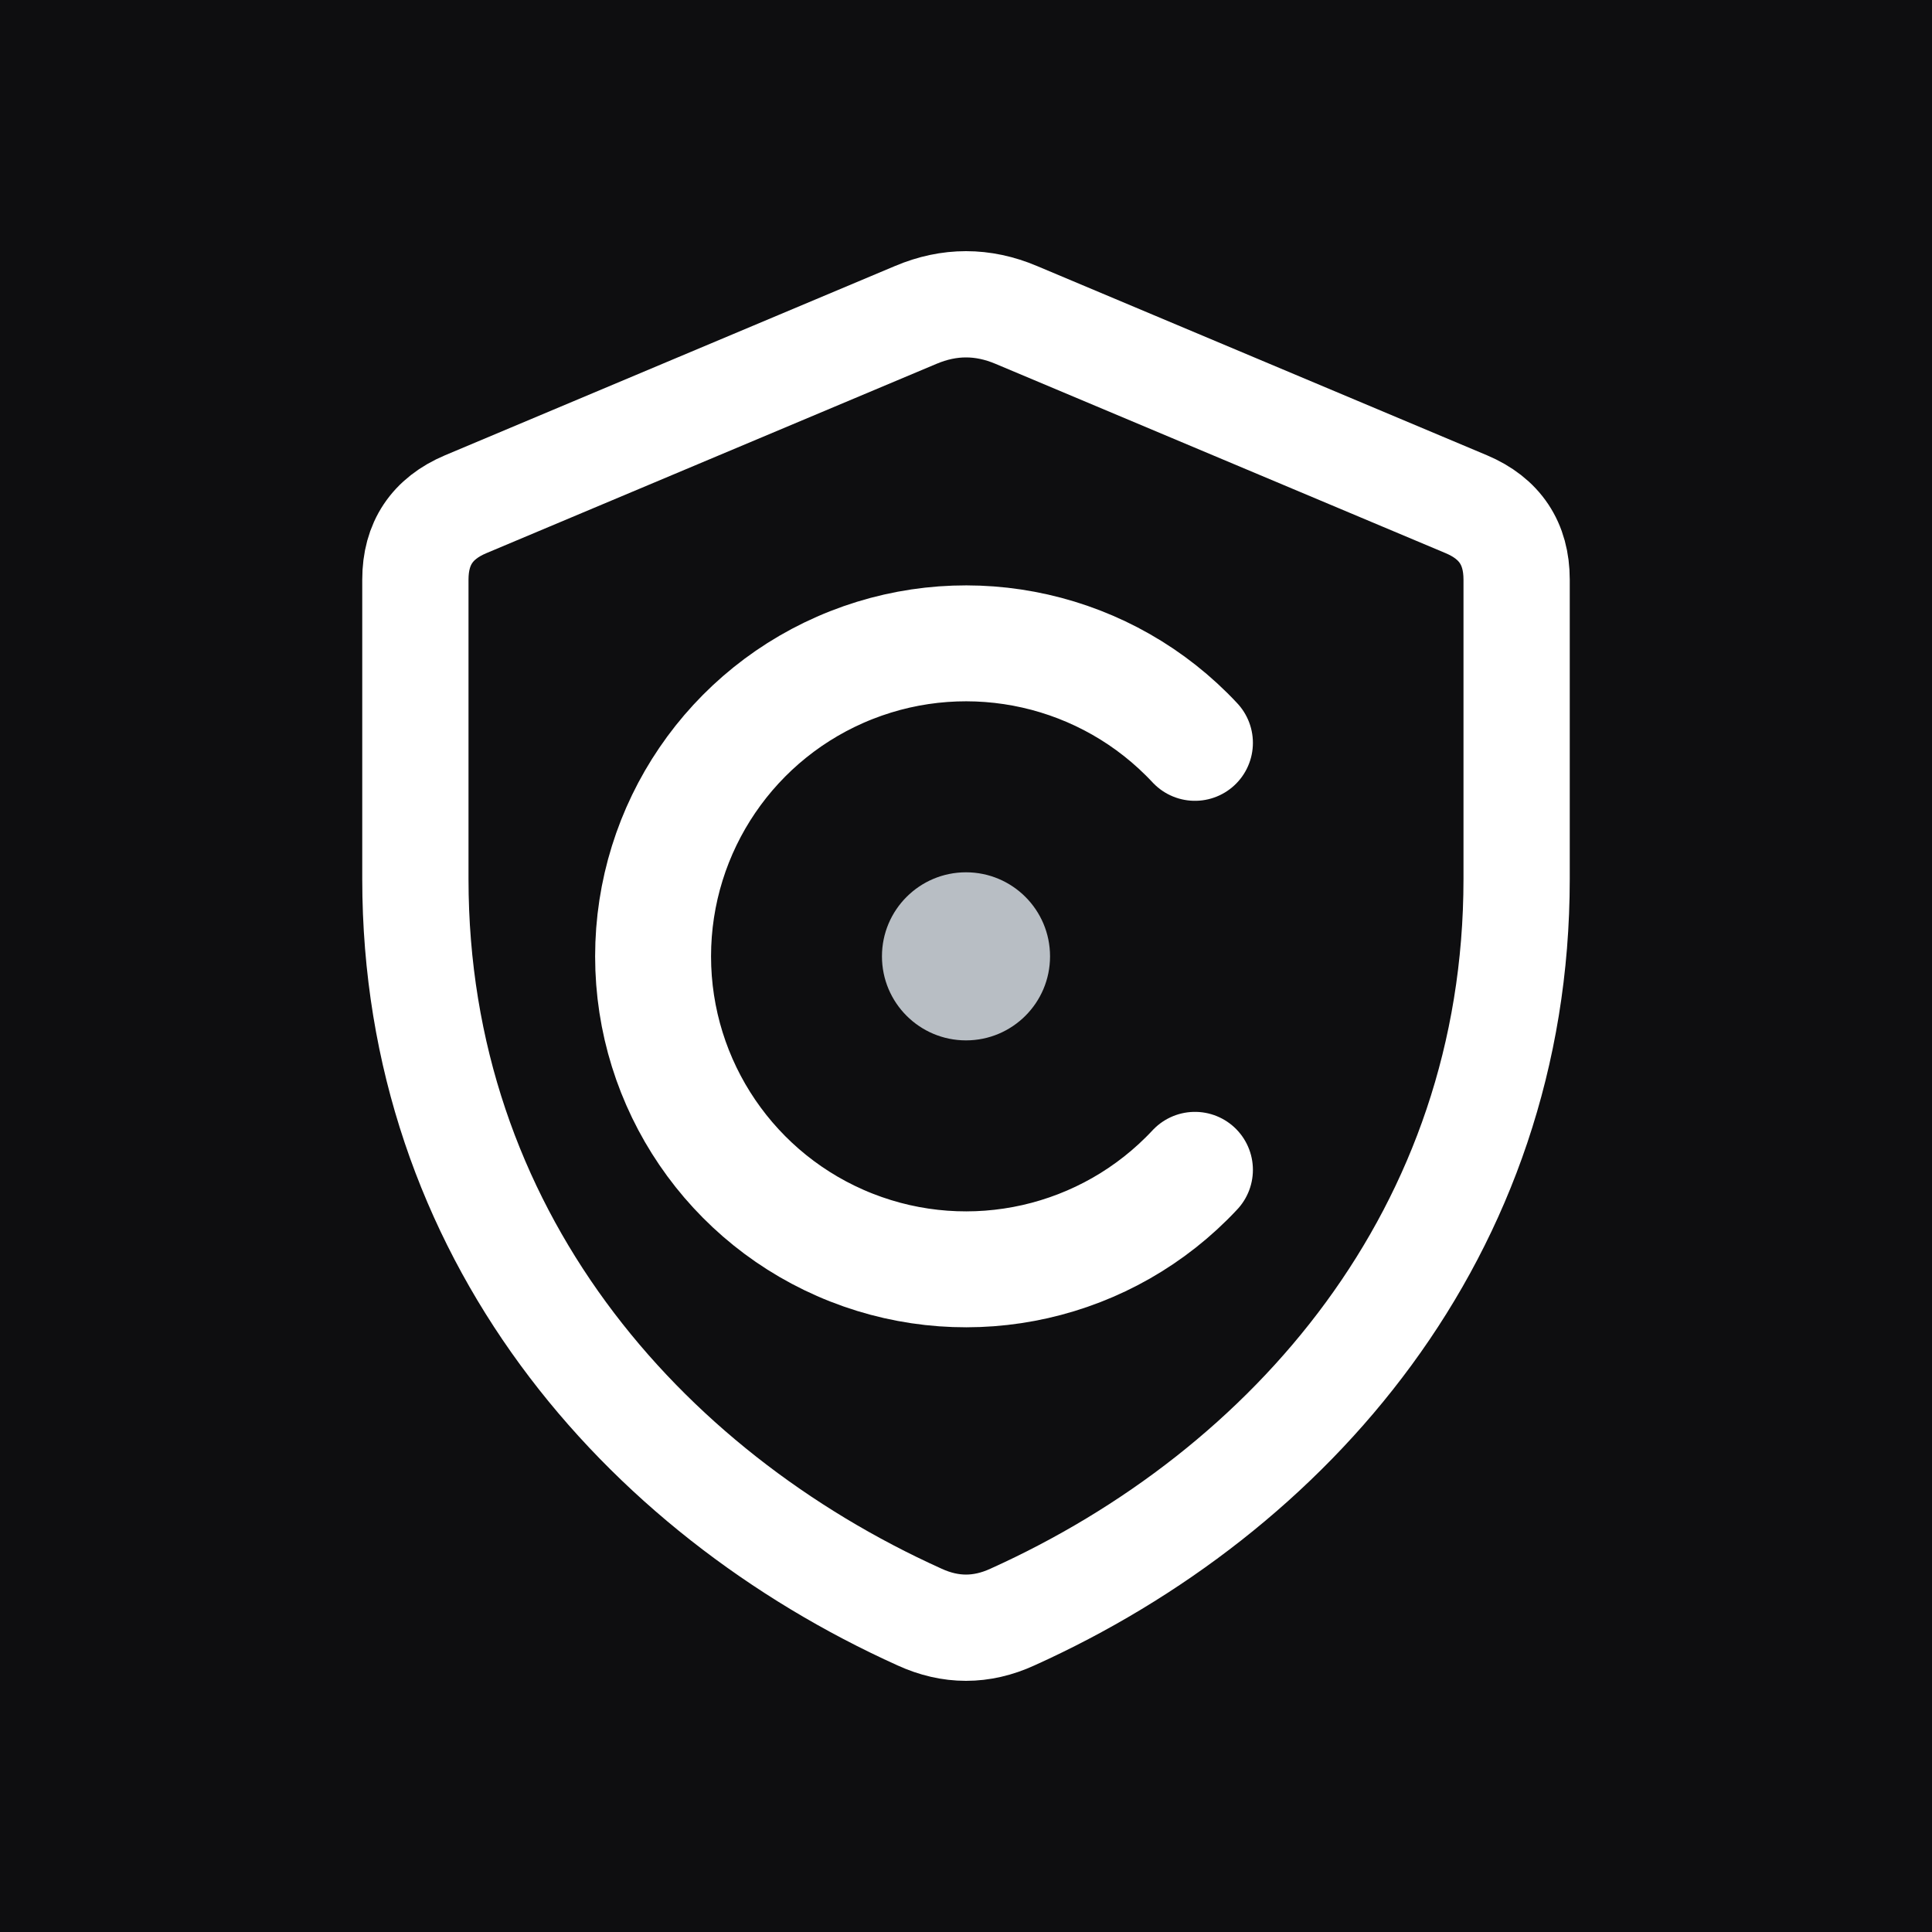
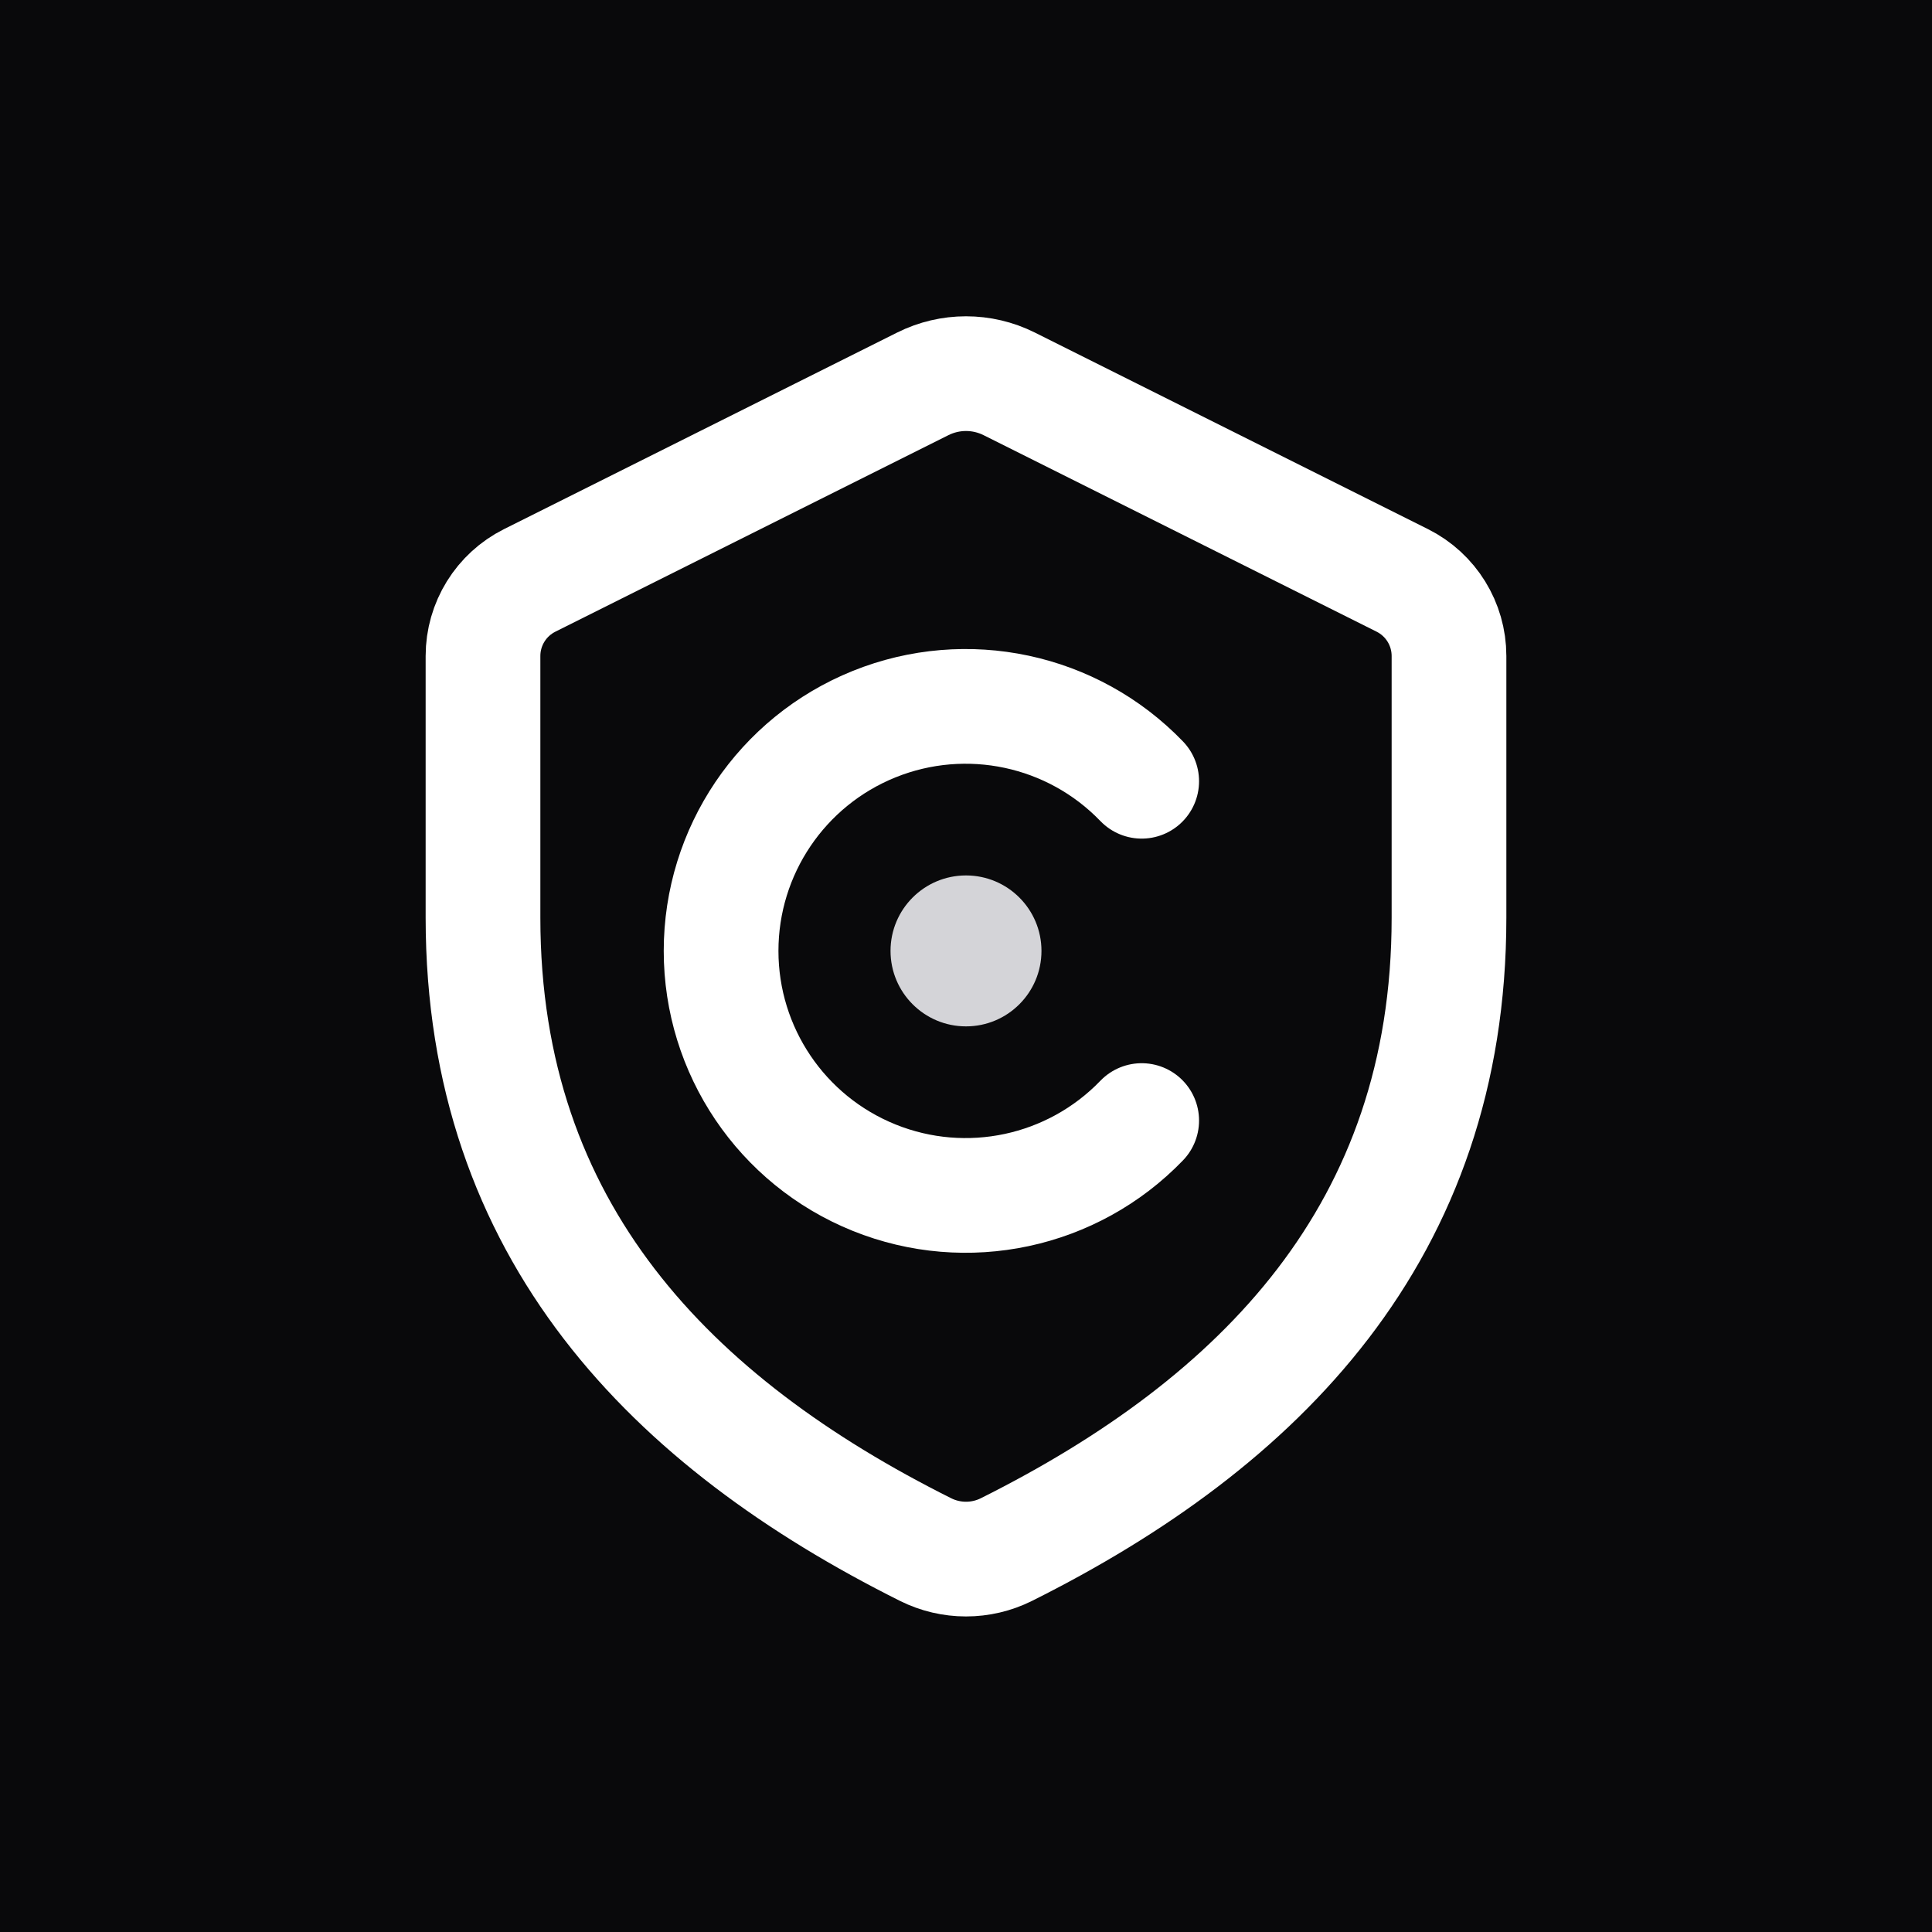
- <svg xmlns="http://www.w3.org/2000/svg" width="512" height="512" viewBox="0 0 100 100" fill="none">
-   <rect width="100" height="100" fill="#0E0E10" />
-   <path d="M 47.4 16.3 Q 50 15.2 52.6 16.3 L 75.9 26.1 Q 78.5 27.2 78.5 30.0 L 78.5 45.5 C 78.5 63.8 66.8 77.2 52.4 83.7 Q 50 84.8 47.6 83.7 C 33.2 77.2 21.5 63.8 21.5 45.5 L 21.5 30.0 Q 21.5 27.2 24.1 26.1 Z" stroke="#FFFFFF" stroke-width="5.5" stroke-linecap="round" stroke-linejoin="round" />
-   <path d="M 61.85 38.45 A 16.2 16.2 0 1 0 61.85 60.55" stroke="#FFFFFF" stroke-width="6" stroke-linecap="round" />
-   <circle cx="50" cy="49.5" r="4.35" fill="#B8BEC4" />
+ <svg xmlns="http://www.w3.org/2000/svg" width="512" height="512" viewBox="0 0 32 32" fill="none" shape-rendering="geometricPrecision">
+   <rect width="32" height="32" fill="#09090B" />
+   <g transform="translate(4 4)">
+     <path d="M 20 9 L 20 11.2 C 20 16.4 16.871 19.565 12.671 21.665 A 1.5 1.5 0 0 1 11.329 21.665 C 7.129 19.565 4 16.4 4 11.2 L 4 6.865 A 1.4 1.4 0 0 1 4.774 5.613 L 11.284 2.358 A 1.6 1.6 0 0 1 12.716 2.358 L 19.226 5.613 A 1.4 1.4 0 0 1 20 6.865 Z" stroke="#FFFFFF" stroke-width="1.9" stroke-linejoin="round" />
+     <path d="M 14.91 8.94 A 4.05 4.05 0 1 0 14.91 14.56" stroke="#FFFFFF" stroke-width="1.9" stroke-linecap="round" />
+     <circle cx="12" cy="11.75" r="1.25" fill="#D4D4D8" />
+   </g>
</svg>
